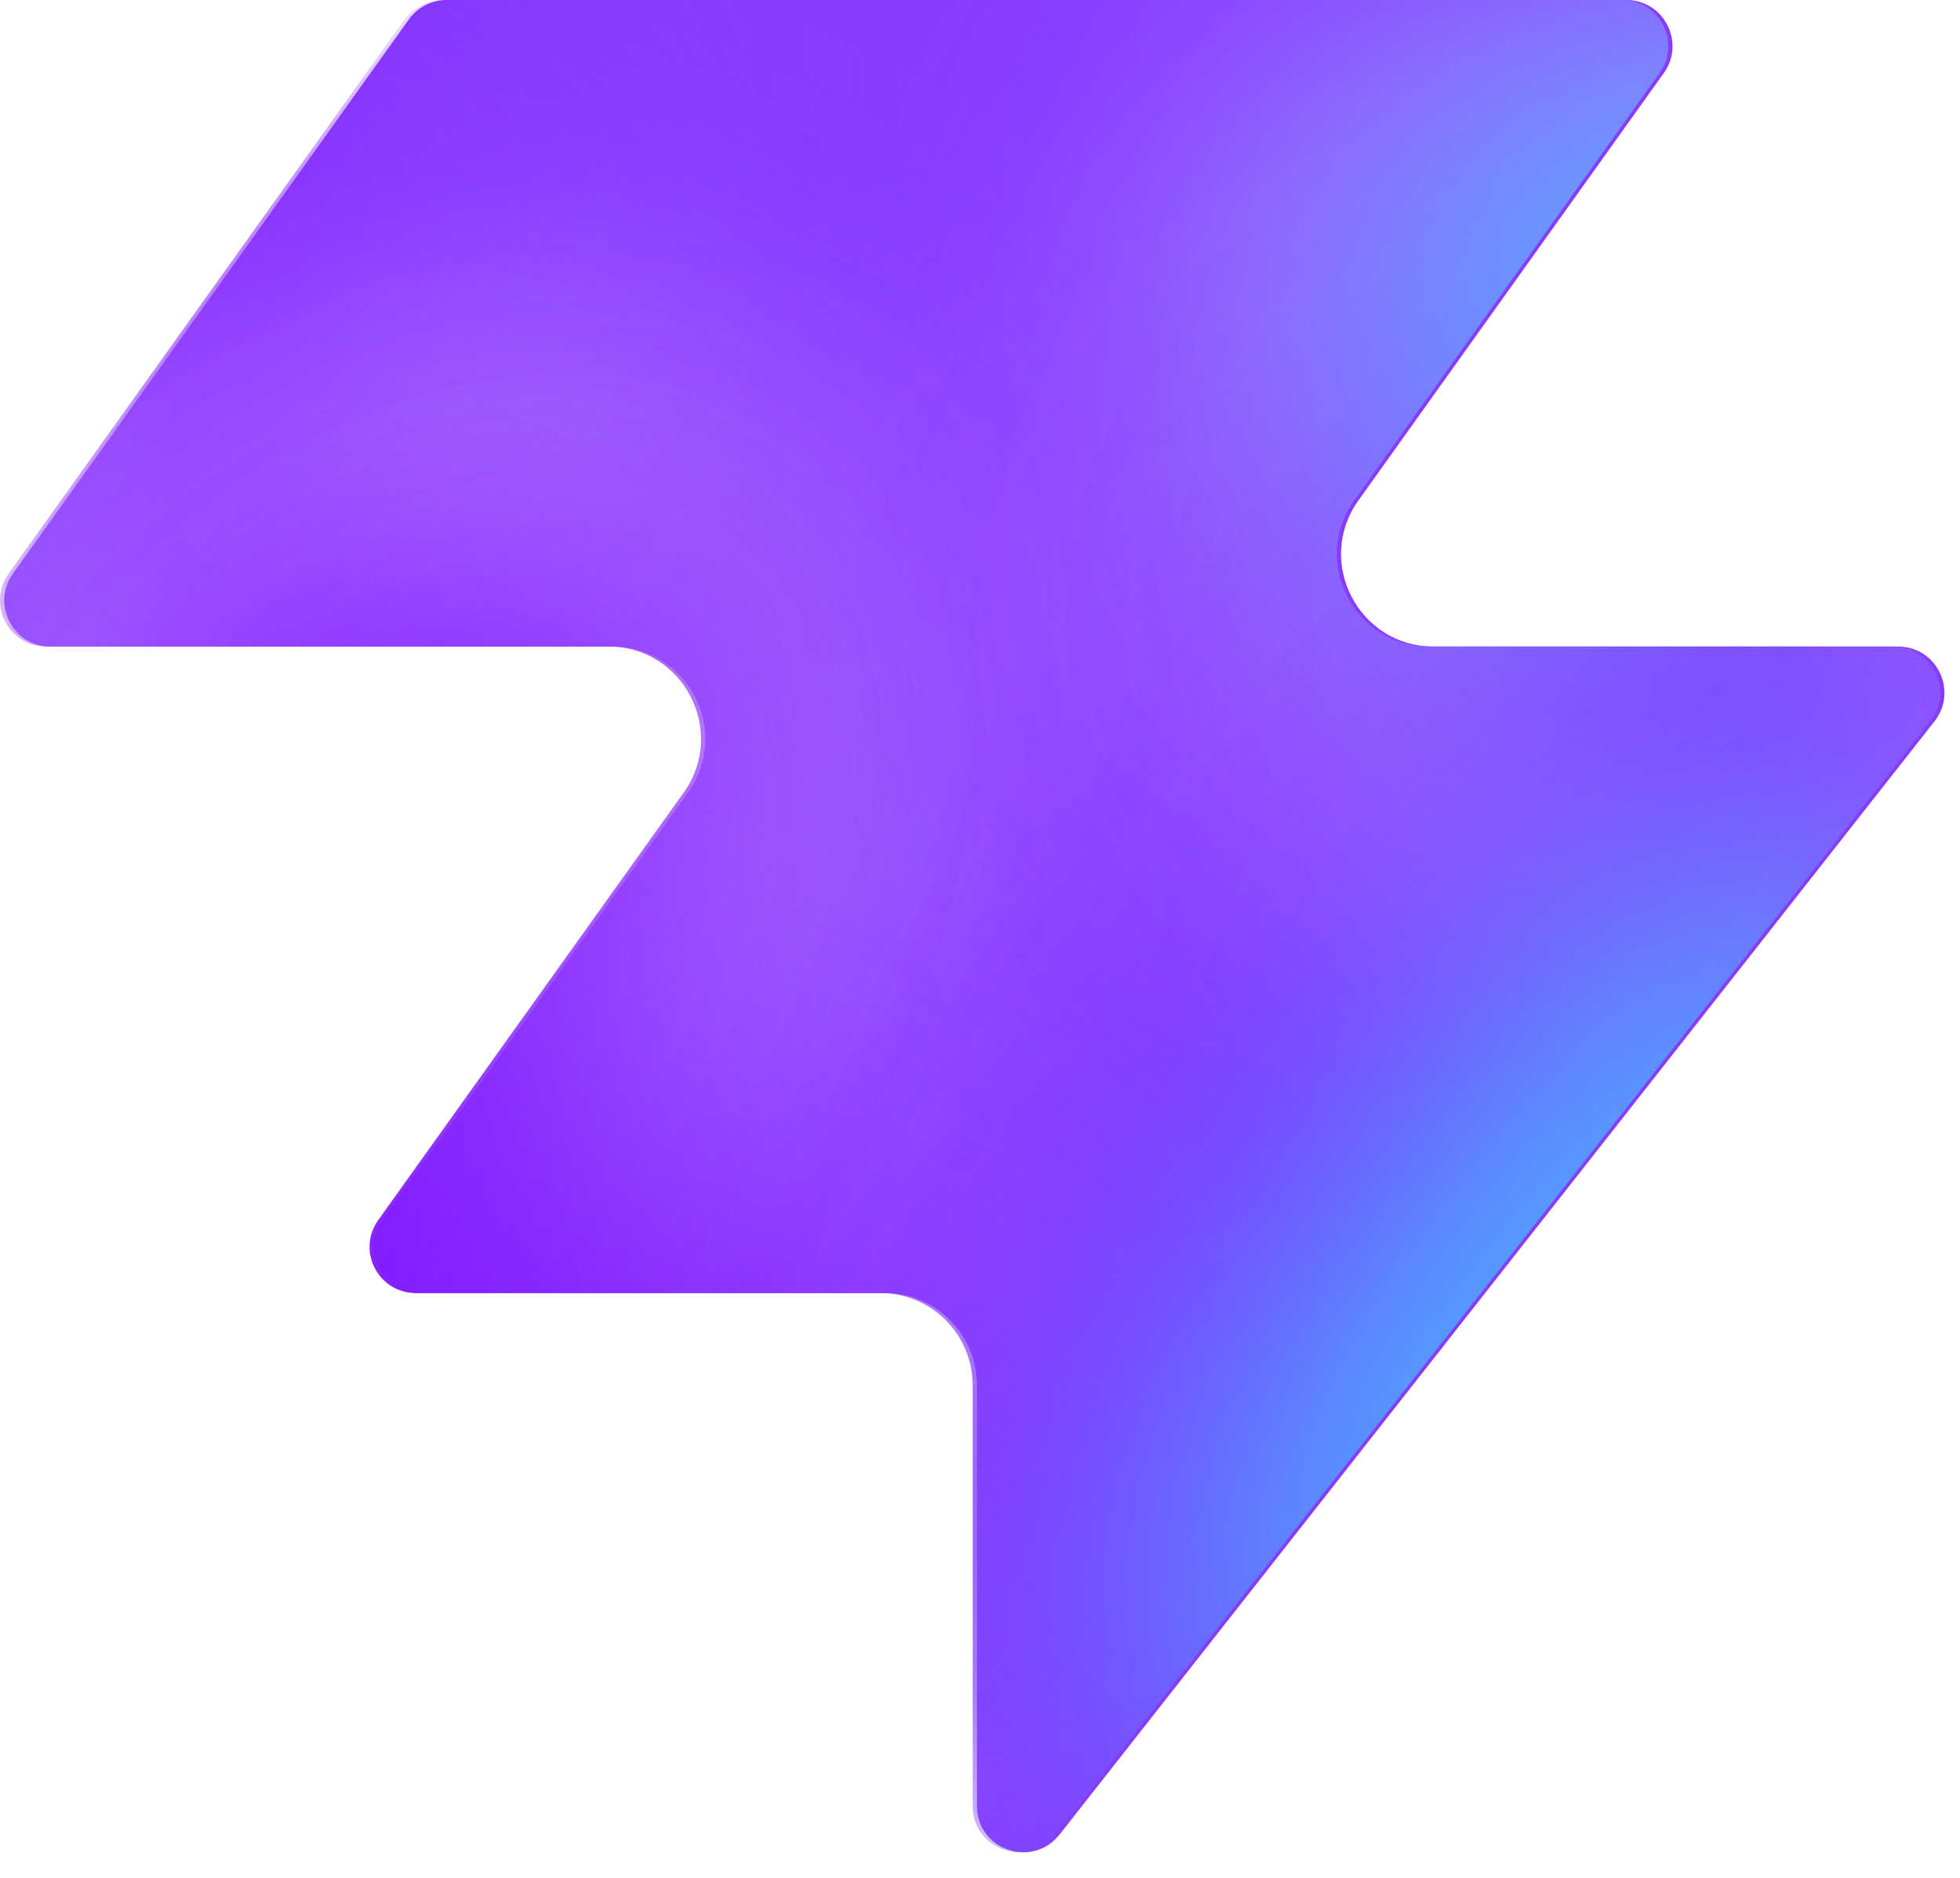
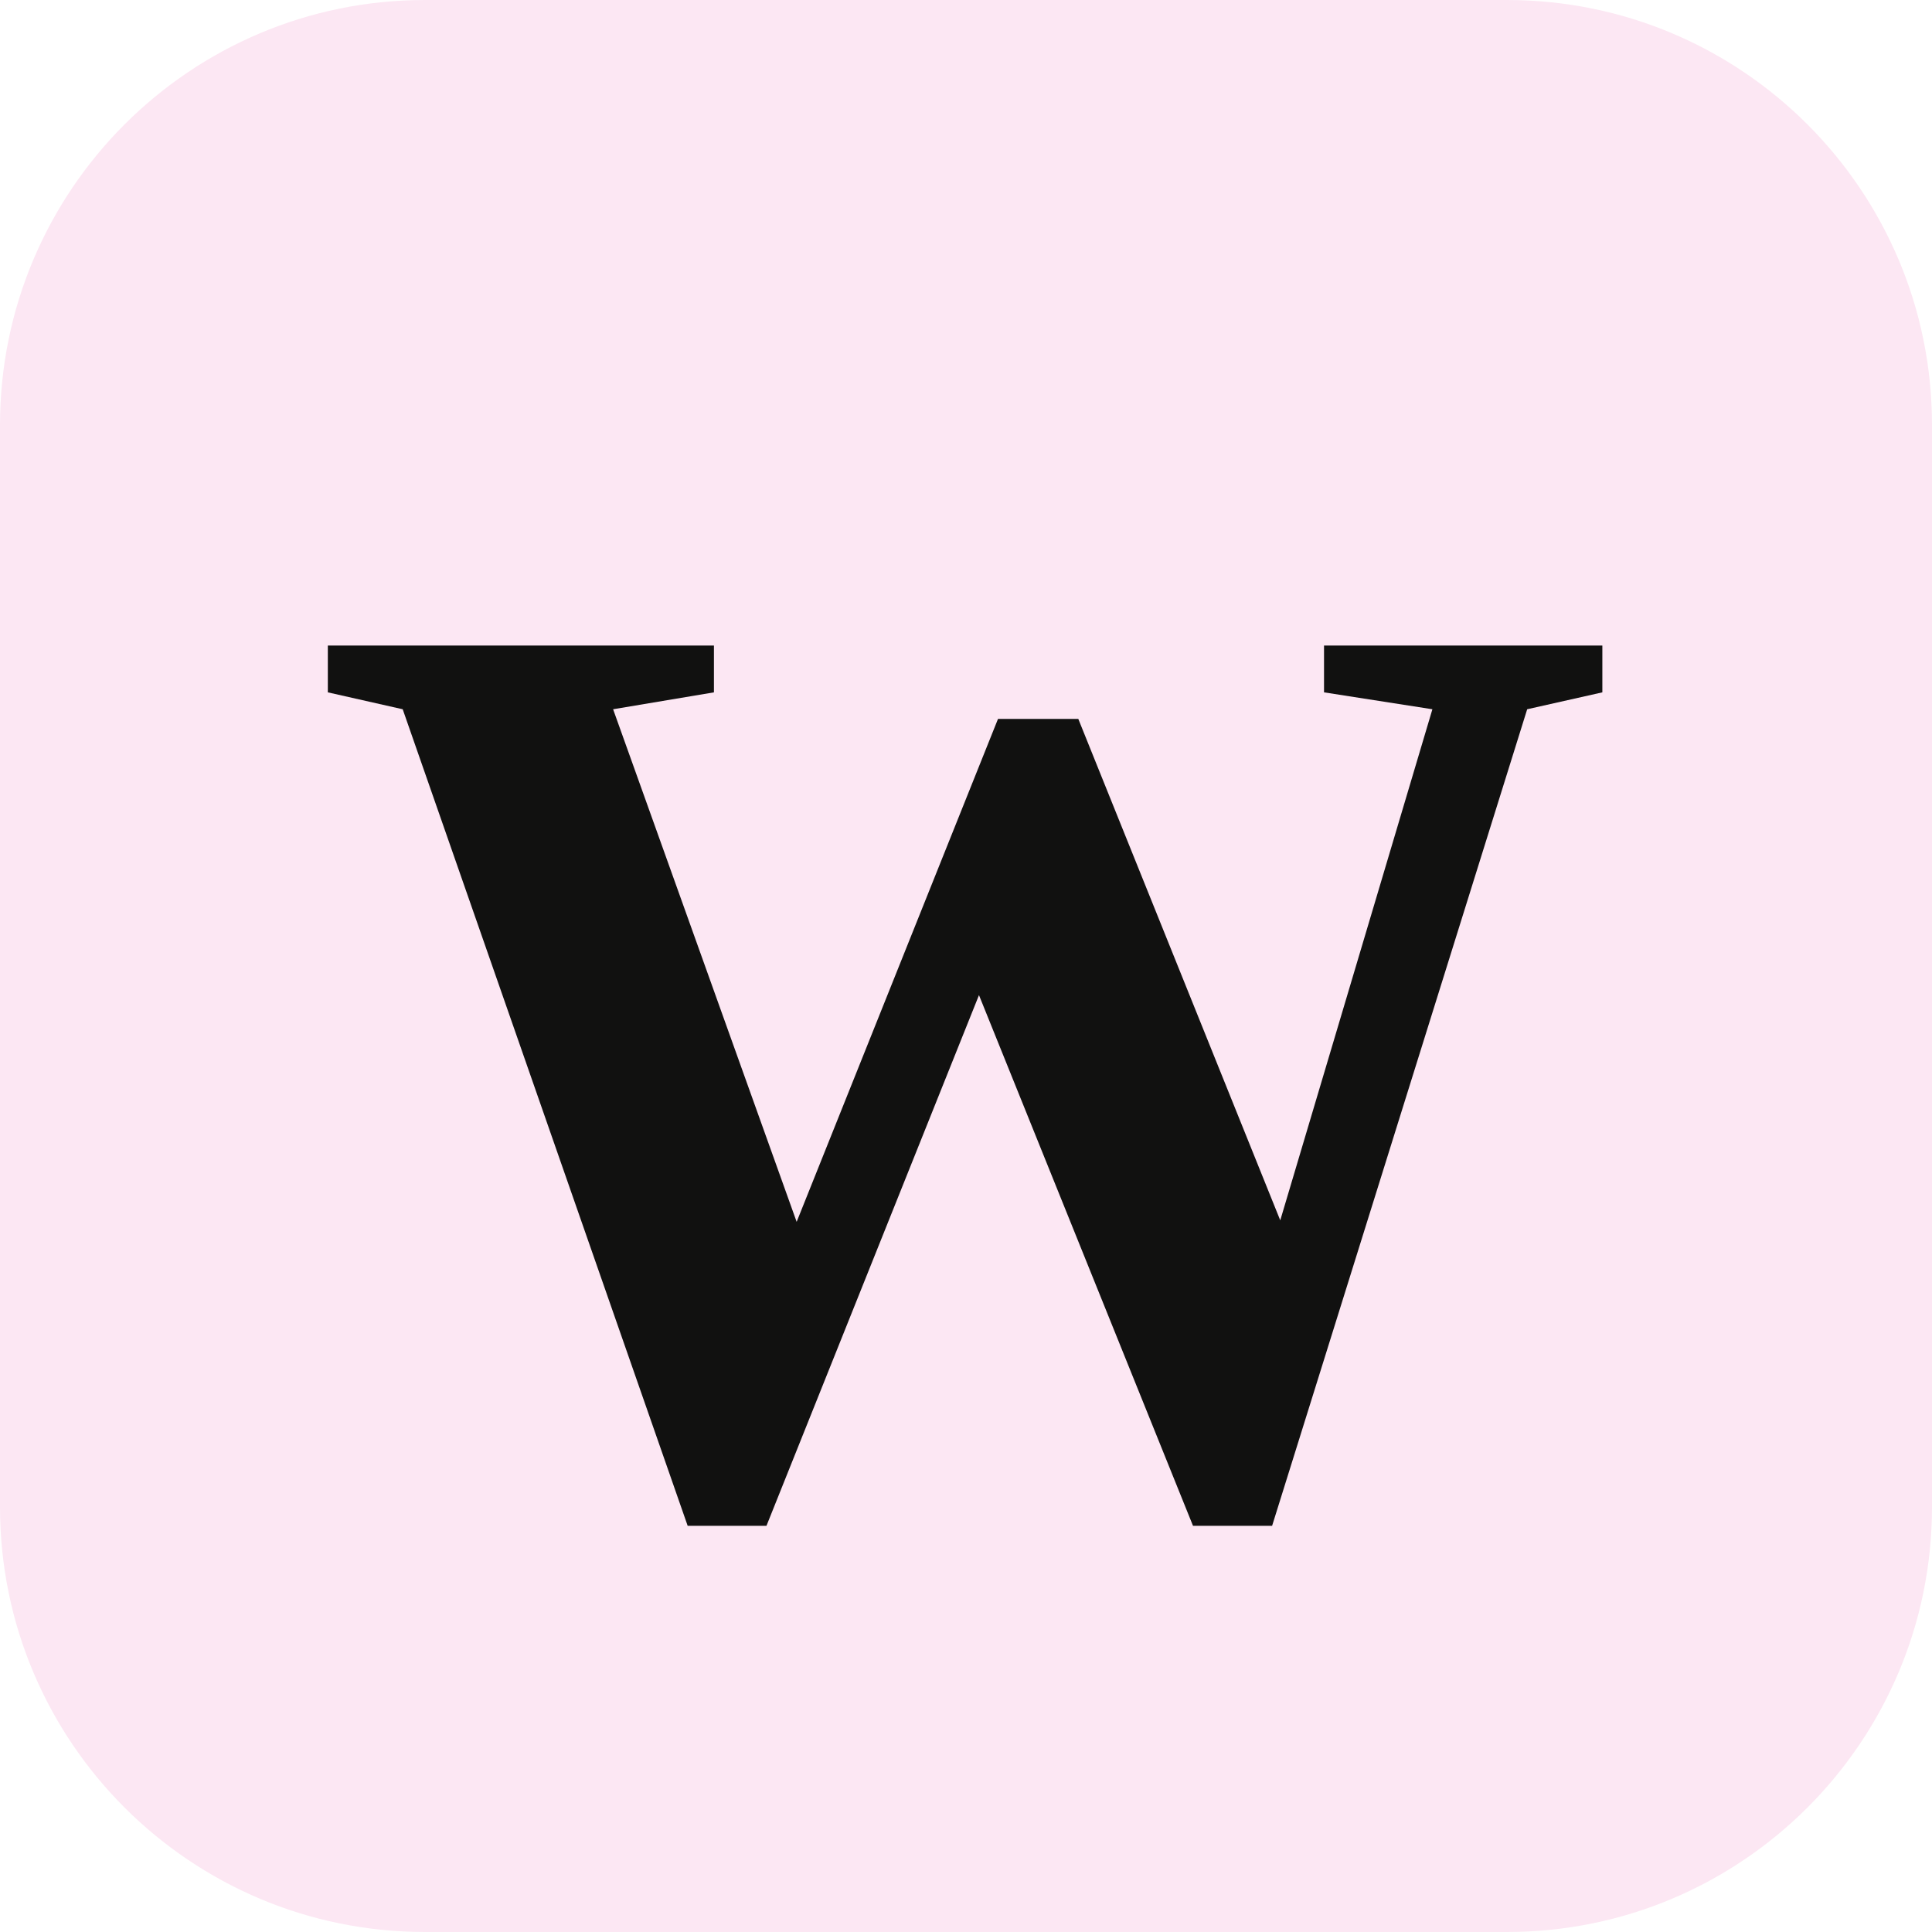
- <svg xmlns="http://www.w3.org/2000/svg" width="48" height="46" fill="none" viewBox="0 0 48 46">
-   <path fill="#863bff" d="M25.946 44.938c-.664.845-2.021.375-2.021-.698V33.937a2.26 2.26 0 0 0-2.262-2.262H10.287c-.92 0-1.456-1.04-.92-1.788l7.48-10.471c1.07-1.497 0-3.578-1.842-3.578H1.237c-.92 0-1.456-1.04-.92-1.788L10.013.474c.214-.297.556-.474.92-.474h28.894c.92 0 1.456 1.04.92 1.788l-7.48 10.471c-1.07 1.498 0 3.579 1.842 3.579h11.377c.943 0 1.473 1.088.89 1.83L25.947 44.94z" style="fill:#863bff;fill:color(display-p3 .525 .23 1);fill-opacity:1" />
-   <mask id="a" width="48" height="46" x="0" y="0" maskUnits="userSpaceOnUse" style="mask-type:alpha">
-     <path fill="#000" d="M25.842 44.938c-.664.844-2.021.375-2.021-.698V33.937a2.26 2.26 0 0 0-2.262-2.262H10.183c-.92 0-1.456-1.04-.92-1.788l7.48-10.471c1.07-1.498 0-3.579-1.842-3.579H1.133c-.92 0-1.456-1.04-.92-1.787L9.91.473c.214-.297.556-.474.92-.474h28.894c.92 0 1.456 1.04.92 1.788l-7.48 10.471c-1.07 1.498 0 3.578 1.842 3.578h11.377c.943 0 1.473 1.088.89 1.832L25.843 44.94z" style="fill:#000;fill-opacity:1" />
-   </mask>
-   <g mask="url(#a)">
-     <g filter="url(#b)">
-       <ellipse cx="5.508" cy="14.704" fill="#ede6ff" rx="5.508" ry="14.704" style="fill:#ede6ff;fill:color(display-p3 .927 .903 1);fill-opacity:1" transform="matrix(.00324 1 1 -.00324 -4.47 31.516)" />
-     </g>
-     <g filter="url(#c)">
-       <ellipse cx="10.399" cy="29.851" fill="#ede6ff" rx="10.399" ry="29.851" style="fill:#ede6ff;fill:color(display-p3 .927 .903 1);fill-opacity:1" transform="matrix(.00324 1 1 -.00324 -39.328 7.883)" />
-     </g>
-     <g filter="url(#d)">
-       <ellipse cx="5.508" cy="30.487" fill="#7e14ff" rx="5.508" ry="30.487" style="fill:#7e14ff;fill:color(display-p3 .492 .077 1);fill-opacity:1" transform="rotate(89.814 -25.913 -14.639)scale(1 -1)" />
-     </g>
-     <g filter="url(#e)">
-       <ellipse cx="5.508" cy="30.599" fill="#7e14ff" rx="5.508" ry="30.599" style="fill:#7e14ff;fill:color(display-p3 .492 .077 1);fill-opacity:1" transform="rotate(89.814 -32.644 -3.334)scale(1 -1)" />
-     </g>
-     <g filter="url(#f)">
-       <ellipse cx="5.508" cy="30.599" fill="#7e14ff" rx="5.508" ry="30.599" style="fill:#7e14ff;fill:color(display-p3 .492 .077 1);fill-opacity:1" transform="matrix(.00324 1 1 -.00324 -34.34 30.47)" />
-     </g>
-     <g filter="url(#g)">
-       <ellipse cx="14.072" cy="22.078" fill="#ede6ff" rx="14.072" ry="22.078" style="fill:#ede6ff;fill:color(display-p3 .927 .903 1);fill-opacity:1" transform="rotate(93.35 24.506 48.493)scale(-1 1)" />
-     </g>
-     <g filter="url(#h)">
-       <ellipse cx="3.47" cy="21.501" fill="#7e14ff" rx="3.47" ry="21.501" style="fill:#7e14ff;fill:color(display-p3 .492 .077 1);fill-opacity:1" transform="rotate(89.009 28.708 47.59)scale(-1 1)" />
-     </g>
-     <g filter="url(#i)">
-       <ellipse cx="3.47" cy="21.501" fill="#7e14ff" rx="3.47" ry="21.501" style="fill:#7e14ff;fill:color(display-p3 .492 .077 1);fill-opacity:1" transform="rotate(89.009 28.708 47.59)scale(-1 1)" />
-     </g>
-     <g filter="url(#j)">
-       <ellipse cx=".387" cy="8.972" fill="#7e14ff" rx="4.407" ry="29.108" style="fill:#7e14ff;fill:color(display-p3 .492 .077 1);fill-opacity:1" transform="rotate(39.51 .387 8.972)" />
-     </g>
-     <g filter="url(#k)">
-       <ellipse cx="47.523" cy="-6.092" fill="#7e14ff" rx="4.407" ry="29.108" style="fill:#7e14ff;fill:color(display-p3 .492 .077 1);fill-opacity:1" transform="rotate(37.892 47.523 -6.092)" />
-     </g>
-     <g filter="url(#l)">
-       <ellipse cx="41.412" cy="6.333" fill="#47bfff" rx="5.971" ry="9.665" style="fill:#47bfff;fill:color(display-p3 .28 .748 1);fill-opacity:1" transform="rotate(37.892 41.412 6.333)" />
-     </g>
-     <g filter="url(#m)">
-       <ellipse cx="-1.879" cy="38.332" fill="#7e14ff" rx="4.407" ry="29.108" style="fill:#7e14ff;fill:color(display-p3 .492 .077 1);fill-opacity:1" transform="rotate(37.892 -1.88 38.332)" />
-     </g>
-     <g filter="url(#n)">
-       <ellipse cx="-1.879" cy="38.332" fill="#7e14ff" rx="4.407" ry="29.108" style="fill:#7e14ff;fill:color(display-p3 .492 .077 1);fill-opacity:1" transform="rotate(37.892 -1.88 38.332)" />
-     </g>
-     <g filter="url(#o)">
-       <ellipse cx="35.651" cy="29.907" fill="#7e14ff" rx="4.407" ry="29.108" style="fill:#7e14ff;fill:color(display-p3 .492 .077 1);fill-opacity:1" transform="rotate(37.892 35.651 29.907)" />
-     </g>
-     <g filter="url(#p)">
-       <ellipse cx="38.418" cy="32.4" fill="#47bfff" rx="5.971" ry="15.297" style="fill:#47bfff;fill:color(display-p3 .28 .748 1);fill-opacity:1" transform="rotate(37.892 38.418 32.4)" />
-     </g>
-   </g>
-   <defs>
-     <filter id="b" width="60.045" height="41.654" x="-19.77" y="16.149" color-interpolation-filters="sRGB" filterUnits="userSpaceOnUse">
-       <feFlood flood-opacity="0" result="BackgroundImageFix" />
-       <feBlend in="SourceGraphic" in2="BackgroundImageFix" result="shape" />
-       <feGaussianBlur result="effect1_foregroundBlur_2002_17158" stdDeviation="7.659" />
-     </filter>
-     <filter id="c" width="90.34" height="51.437" x="-54.613" y="-7.533" color-interpolation-filters="sRGB" filterUnits="userSpaceOnUse">
-       <feFlood flood-opacity="0" result="BackgroundImageFix" />
-       <feBlend in="SourceGraphic" in2="BackgroundImageFix" result="shape" />
-       <feGaussianBlur result="effect1_foregroundBlur_2002_17158" stdDeviation="7.659" />
-     </filter>
-     <filter id="d" width="79.355" height="29.4" x="-49.64" y="2.03" color-interpolation-filters="sRGB" filterUnits="userSpaceOnUse">
-       <feFlood flood-opacity="0" result="BackgroundImageFix" />
-       <feBlend in="SourceGraphic" in2="BackgroundImageFix" result="shape" />
-       <feGaussianBlur result="effect1_foregroundBlur_2002_17158" stdDeviation="4.596" />
-     </filter>
-     <filter id="e" width="79.579" height="29.4" x="-45.045" y="20.029" color-interpolation-filters="sRGB" filterUnits="userSpaceOnUse">
-       <feFlood flood-opacity="0" result="BackgroundImageFix" />
-       <feBlend in="SourceGraphic" in2="BackgroundImageFix" result="shape" />
-       <feGaussianBlur result="effect1_foregroundBlur_2002_17158" stdDeviation="4.596" />
-     </filter>
-     <filter id="f" width="79.579" height="29.4" x="-43.513" y="21.178" color-interpolation-filters="sRGB" filterUnits="userSpaceOnUse">
-       <feFlood flood-opacity="0" result="BackgroundImageFix" />
-       <feBlend in="SourceGraphic" in2="BackgroundImageFix" result="shape" />
-       <feGaussianBlur result="effect1_foregroundBlur_2002_17158" stdDeviation="4.596" />
-     </filter>
-     <filter id="g" width="74.749" height="58.852" x="15.756" y="-17.901" color-interpolation-filters="sRGB" filterUnits="userSpaceOnUse">
-       <feFlood flood-opacity="0" result="BackgroundImageFix" />
-       <feBlend in="SourceGraphic" in2="BackgroundImageFix" result="shape" />
-       <feGaussianBlur result="effect1_foregroundBlur_2002_17158" stdDeviation="7.659" />
-     </filter>
-     <filter id="h" width="61.377" height="25.362" x="23.548" y="2.284" color-interpolation-filters="sRGB" filterUnits="userSpaceOnUse">
-       <feFlood flood-opacity="0" result="BackgroundImageFix" />
-       <feBlend in="SourceGraphic" in2="BackgroundImageFix" result="shape" />
-       <feGaussianBlur result="effect1_foregroundBlur_2002_17158" stdDeviation="4.596" />
-     </filter>
-     <filter id="i" width="61.377" height="25.362" x="23.548" y="2.284" color-interpolation-filters="sRGB" filterUnits="userSpaceOnUse">
-       <feFlood flood-opacity="0" result="BackgroundImageFix" />
-       <feBlend in="SourceGraphic" in2="BackgroundImageFix" result="shape" />
-       <feGaussianBlur result="effect1_foregroundBlur_2002_17158" stdDeviation="4.596" />
-     </filter>
-     <filter id="j" width="56.045" height="63.649" x="-27.636" y="-22.853" color-interpolation-filters="sRGB" filterUnits="userSpaceOnUse">
-       <feFlood flood-opacity="0" result="BackgroundImageFix" />
-       <feBlend in="SourceGraphic" in2="BackgroundImageFix" result="shape" />
-       <feGaussianBlur result="effect1_foregroundBlur_2002_17158" stdDeviation="4.596" />
-     </filter>
-     <filter id="k" width="54.814" height="64.646" x="20.116" y="-38.415" color-interpolation-filters="sRGB" filterUnits="userSpaceOnUse">
-       <feFlood flood-opacity="0" result="BackgroundImageFix" />
-       <feBlend in="SourceGraphic" in2="BackgroundImageFix" result="shape" />
-       <feGaussianBlur result="effect1_foregroundBlur_2002_17158" stdDeviation="4.596" />
-     </filter>
-     <filter id="l" width="33.541" height="35.313" x="24.641" y="-11.323" color-interpolation-filters="sRGB" filterUnits="userSpaceOnUse">
-       <feFlood flood-opacity="0" result="BackgroundImageFix" />
-       <feBlend in="SourceGraphic" in2="BackgroundImageFix" result="shape" />
-       <feGaussianBlur result="effect1_foregroundBlur_2002_17158" stdDeviation="4.596" />
-     </filter>
-     <filter id="m" width="54.814" height="64.646" x="-29.286" y="6.009" color-interpolation-filters="sRGB" filterUnits="userSpaceOnUse">
-       <feFlood flood-opacity="0" result="BackgroundImageFix" />
-       <feBlend in="SourceGraphic" in2="BackgroundImageFix" result="shape" />
-       <feGaussianBlur result="effect1_foregroundBlur_2002_17158" stdDeviation="4.596" />
-     </filter>
-     <filter id="n" width="54.814" height="64.646" x="-29.286" y="6.009" color-interpolation-filters="sRGB" filterUnits="userSpaceOnUse">
-       <feFlood flood-opacity="0" result="BackgroundImageFix" />
-       <feBlend in="SourceGraphic" in2="BackgroundImageFix" result="shape" />
-       <feGaussianBlur result="effect1_foregroundBlur_2002_17158" stdDeviation="4.596" />
-     </filter>
-     <filter id="o" width="54.814" height="64.646" x="8.244" y="-2.416" color-interpolation-filters="sRGB" filterUnits="userSpaceOnUse">
-       <feFlood flood-opacity="0" result="BackgroundImageFix" />
-       <feBlend in="SourceGraphic" in2="BackgroundImageFix" result="shape" />
-       <feGaussianBlur result="effect1_foregroundBlur_2002_17158" stdDeviation="4.596" />
-     </filter>
-     <filter id="p" width="39.409" height="43.623" x="18.713" y="10.588" color-interpolation-filters="sRGB" filterUnits="userSpaceOnUse">
-       <feFlood flood-opacity="0" result="BackgroundImageFix" />
-       <feBlend in="SourceGraphic" in2="BackgroundImageFix" result="shape" />
-       <feGaussianBlur result="effect1_foregroundBlur_2002_17158" stdDeviation="4.596" />
-     </filter>
-   </defs>
+ <svg xmlns="http://www.w3.org/2000/svg" viewBox="0 0 100 100">
+   <rect width="100" height="100" rx="22" fill="#FCE7F3" />
+   <text x="50" y="55" text-anchor="middle" dominant-baseline="central" font-family="'Cormorant Garamond', Georgia, 'Times New Roman', serif" font-weight="700" font-size="68" fill="#111110">W</text>
</svg>
